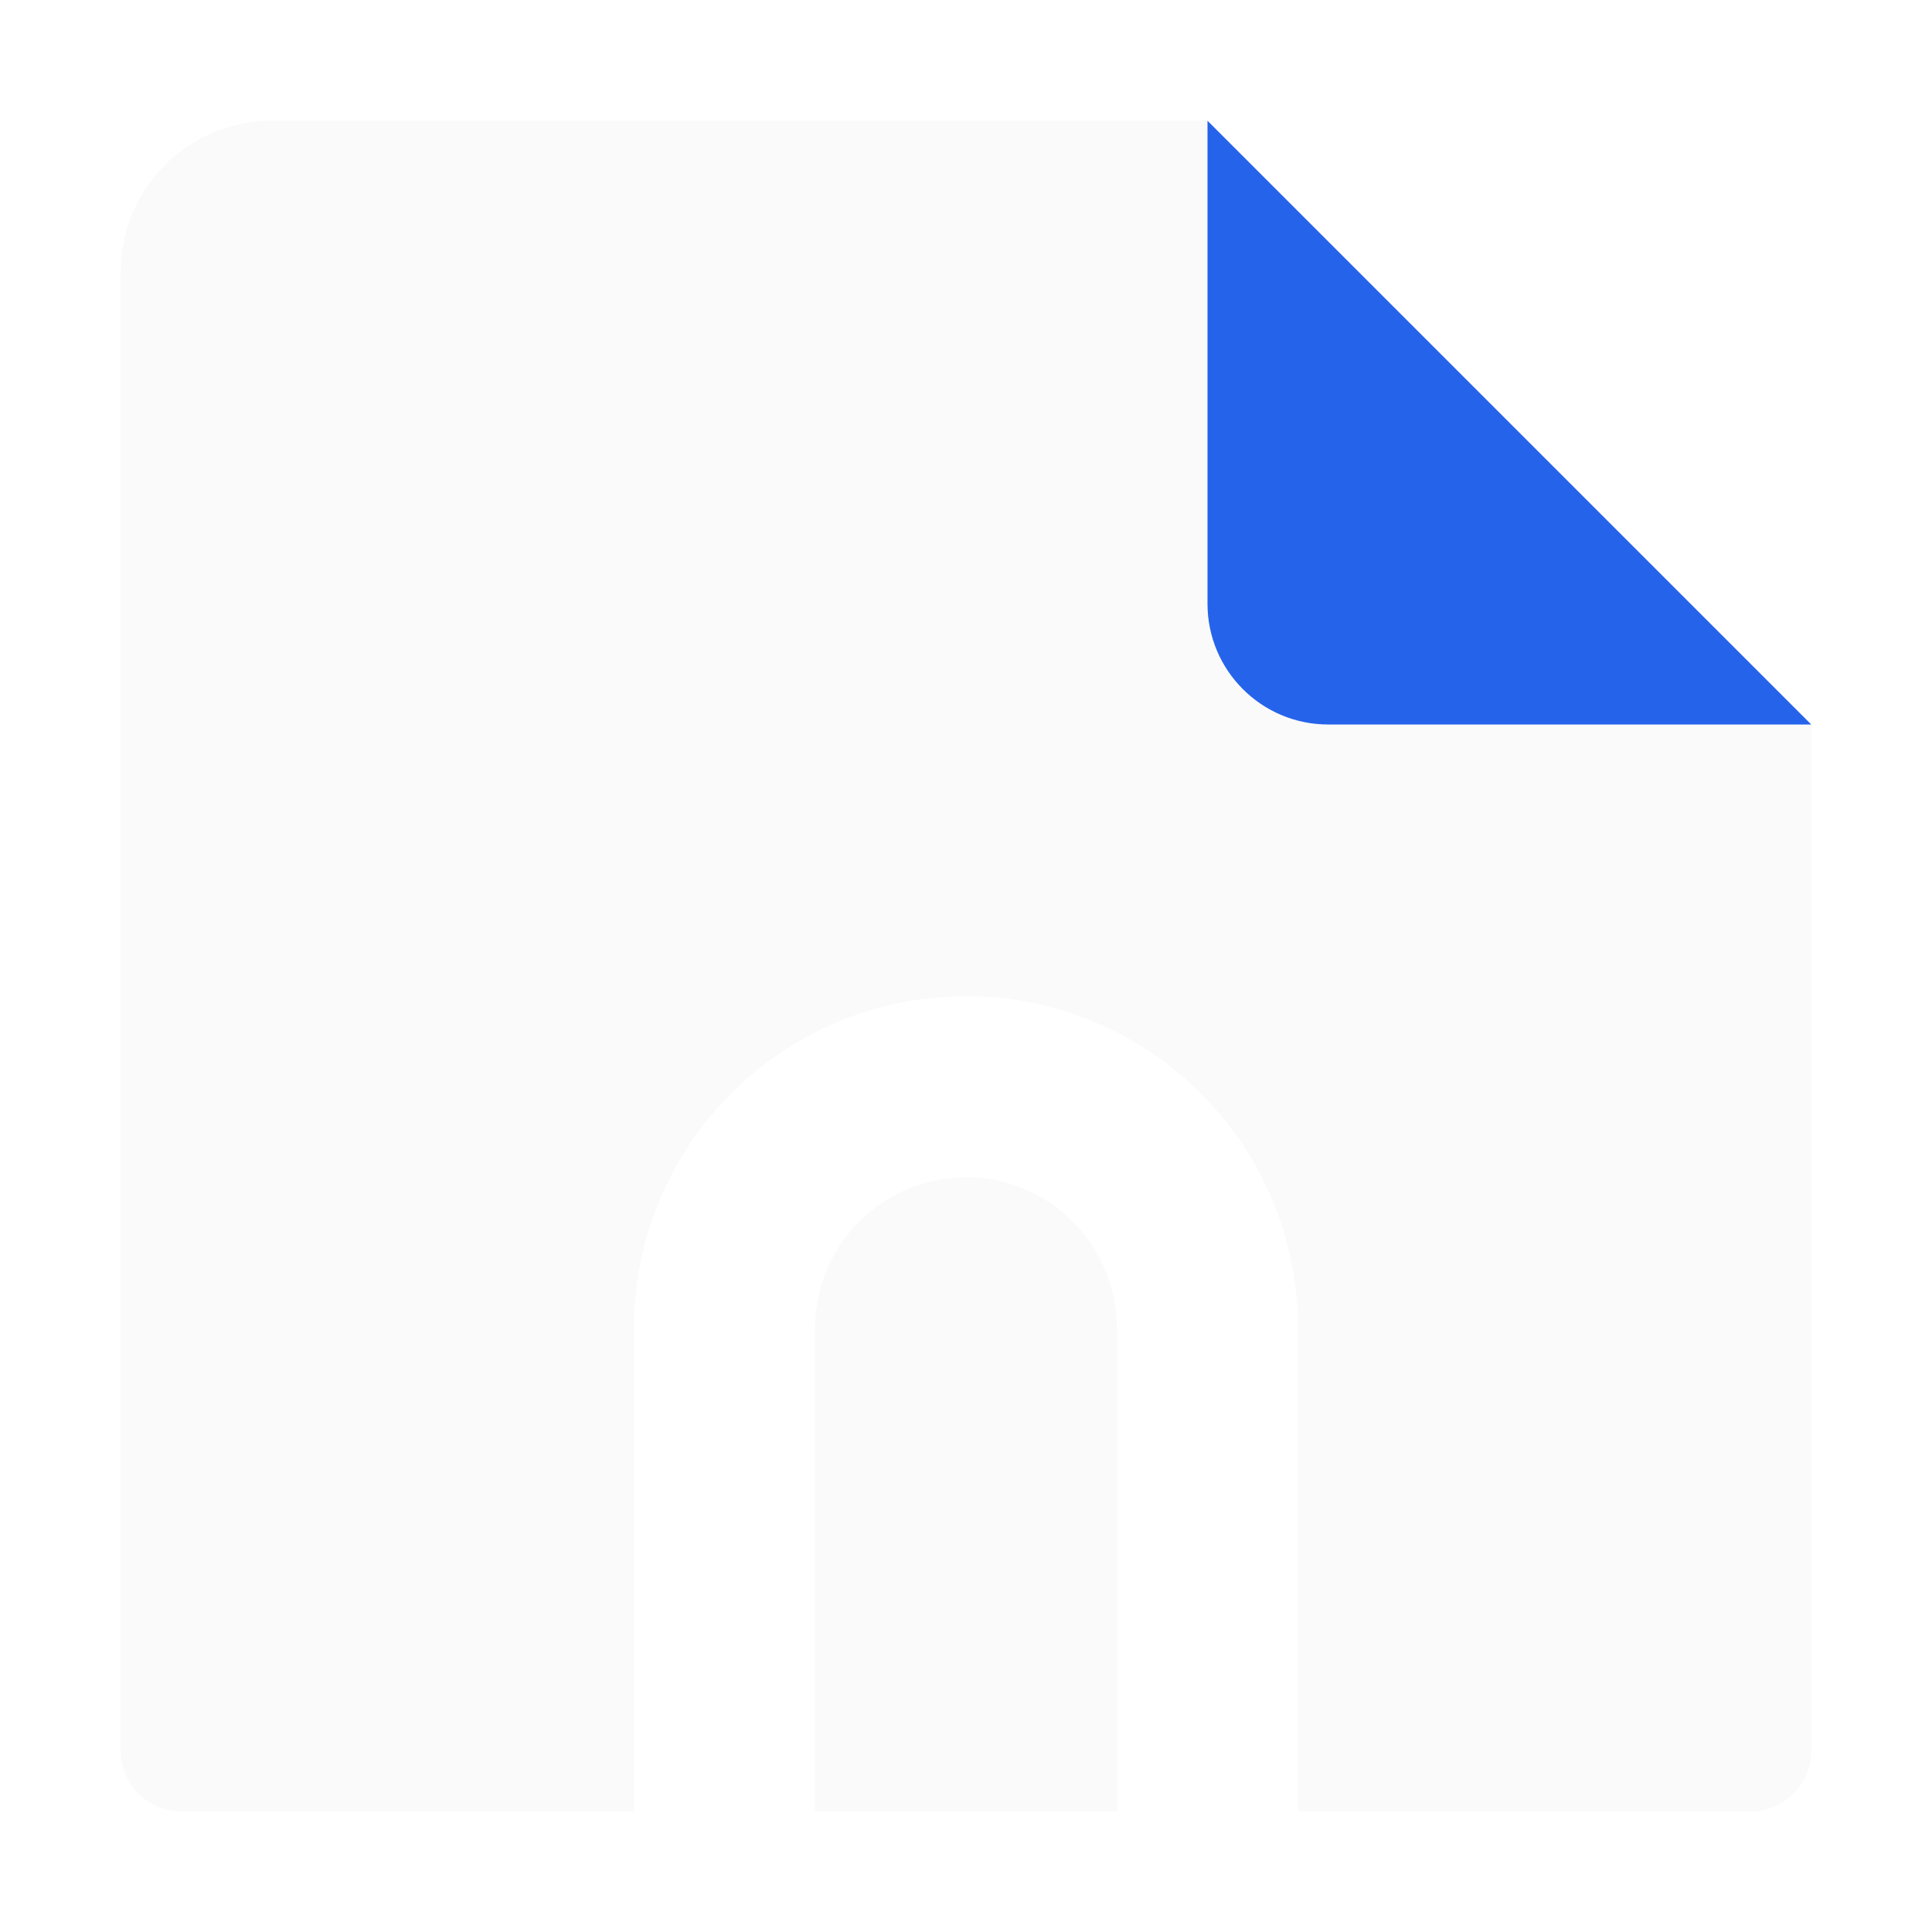
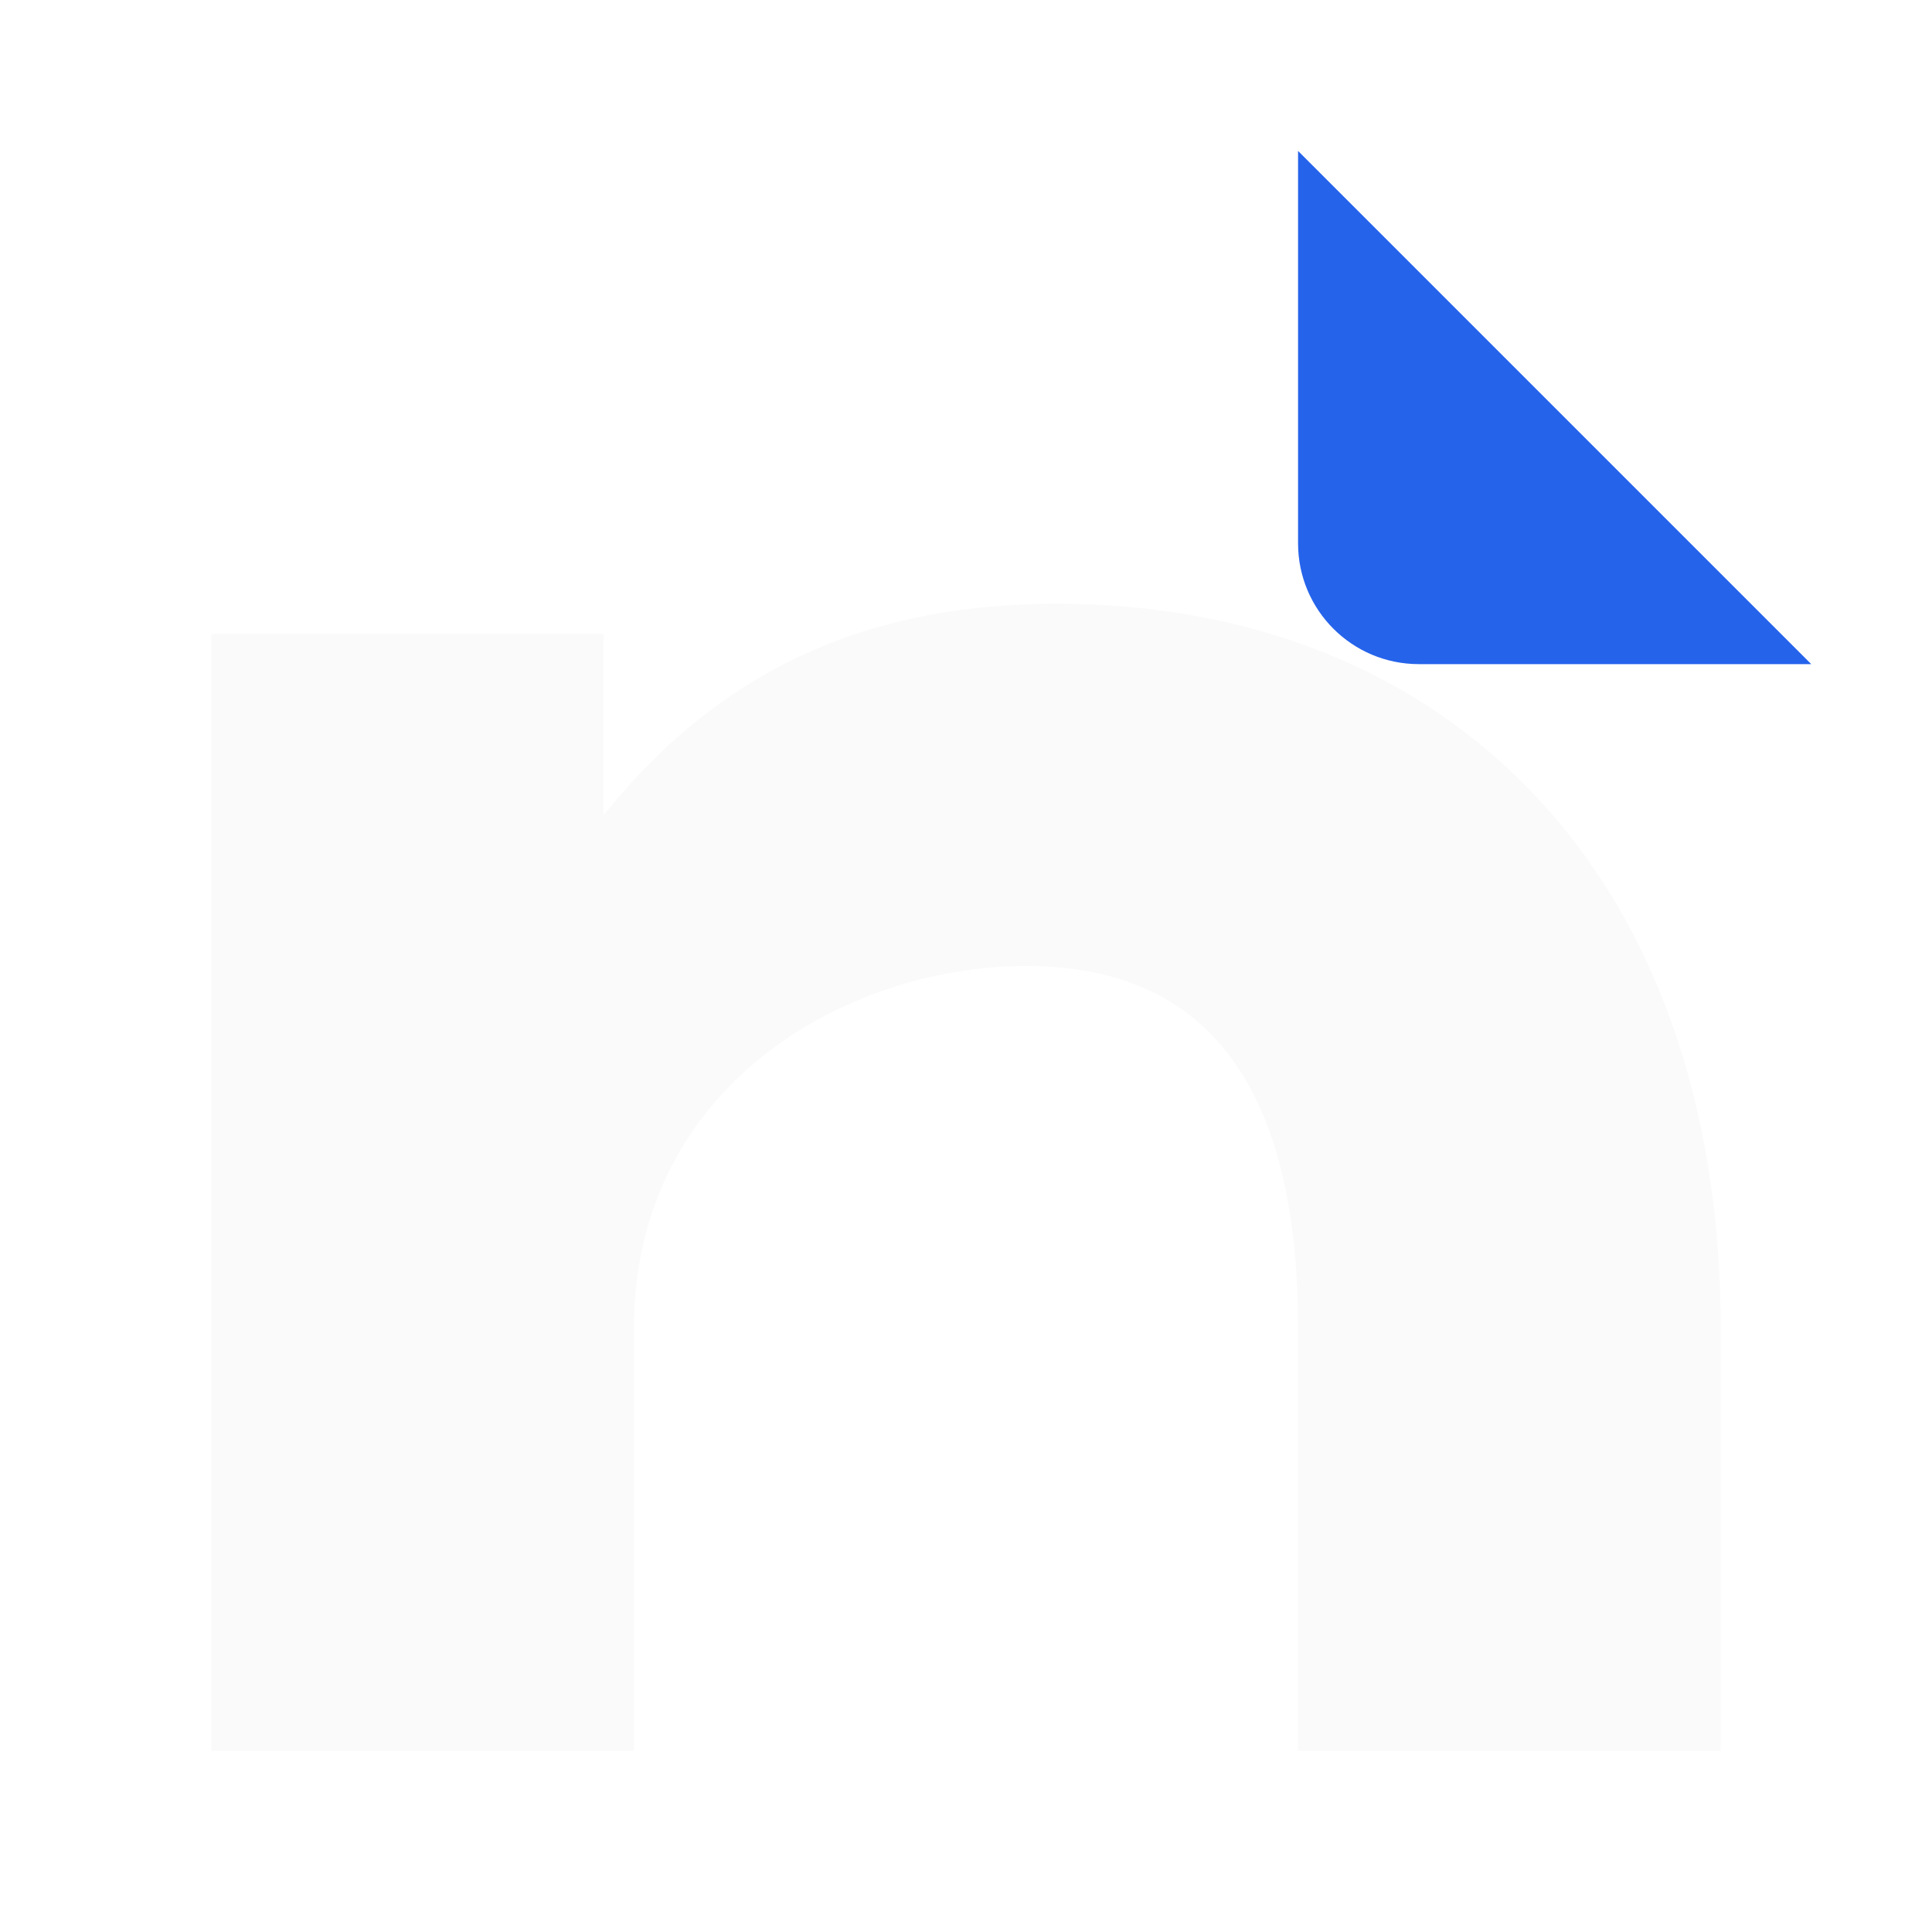
<svg xmlns="http://www.w3.org/2000/svg" viewBox="0 0 64 64" role="img" aria-labelledby="title">
-   <path fill="#fafafa" fill-rule="evenodd" d="M9 4h31l20 20v34a2 2 0 0 1-2 2H43V44a11 11 0 0 0-22 0v16H6a2 2 0 0 1-2-2V9a5 5 0 0 1 5-5Zm18 40v16h10V44a5 5 0 0 0-10 0Z" />
-   <path fill="#2563eb" d="M40 4v16a4 4 0 0 0 4 4h16L40 4Z" />
+   <path fill="#fafafa" d="M7 58V21h13v6c4-5 9-7 15-7 13 0 22 9 22 24v14H43V44c0-8-3-12-9-12s-13 4-13 12v14H7Z" />
+   <path fill="#2563eb" d="M43 5v13a4 4 0 0 0 4 4h13L43 5Z" />
</svg>
